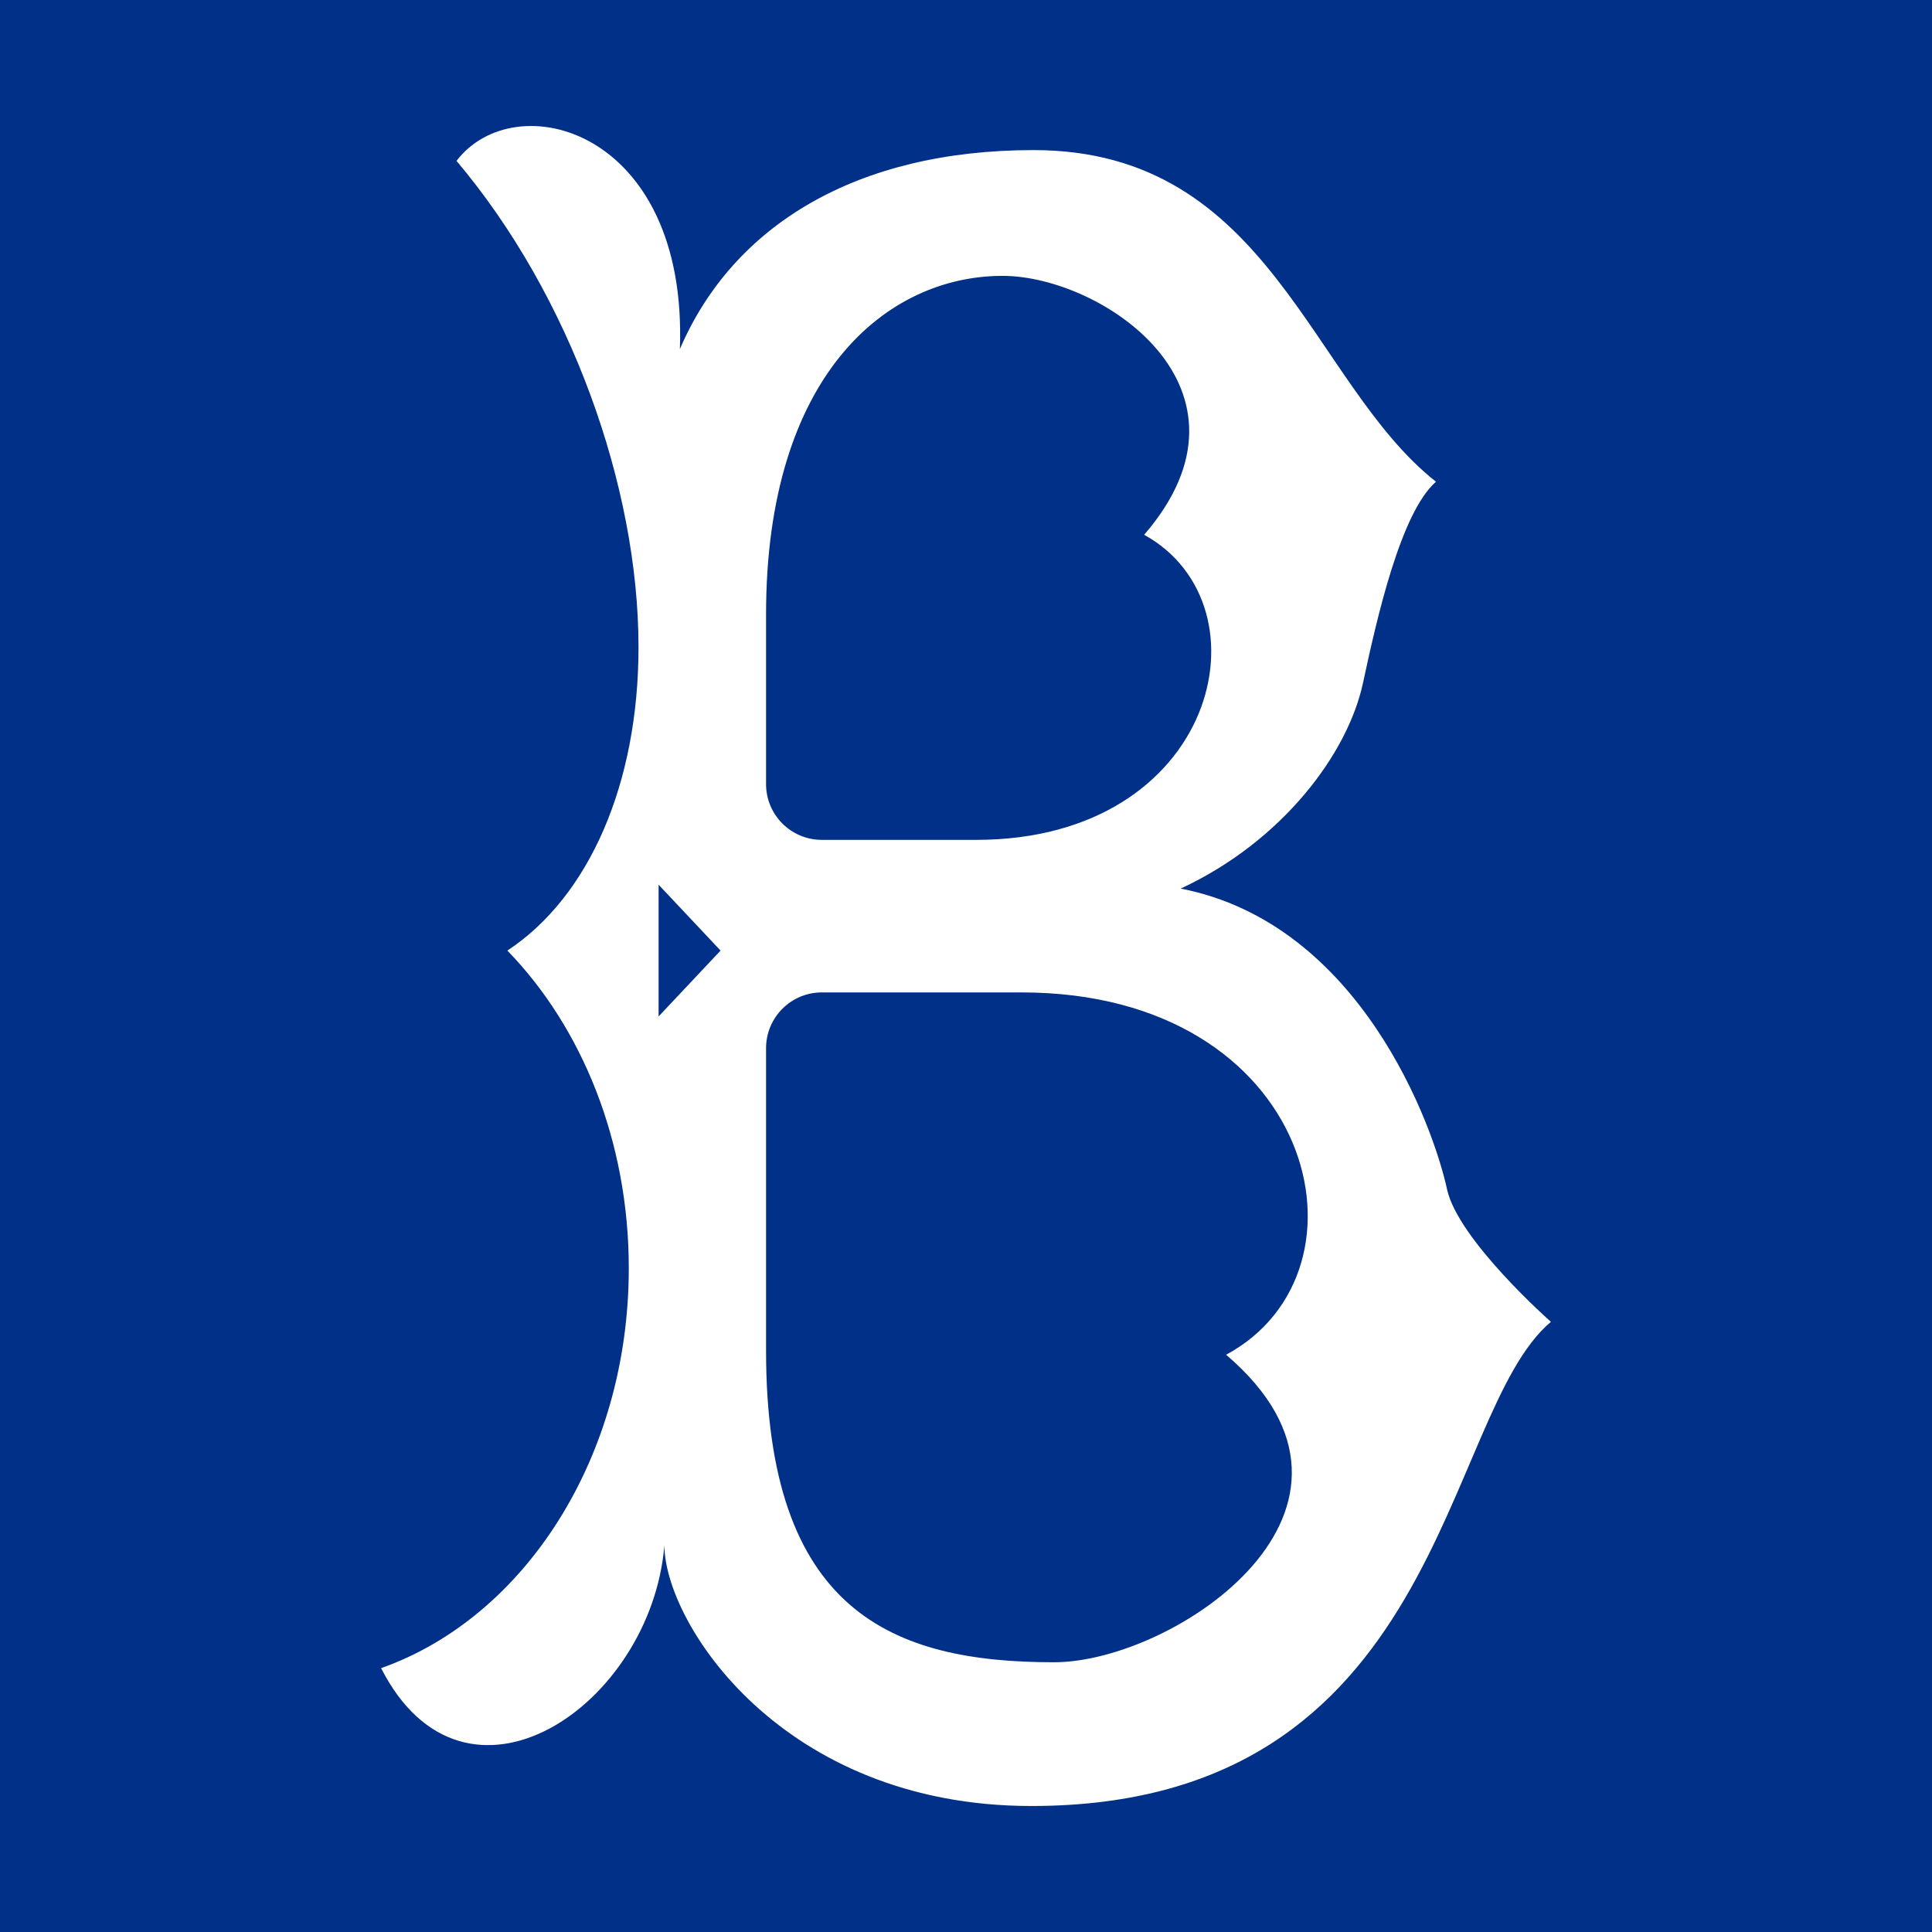
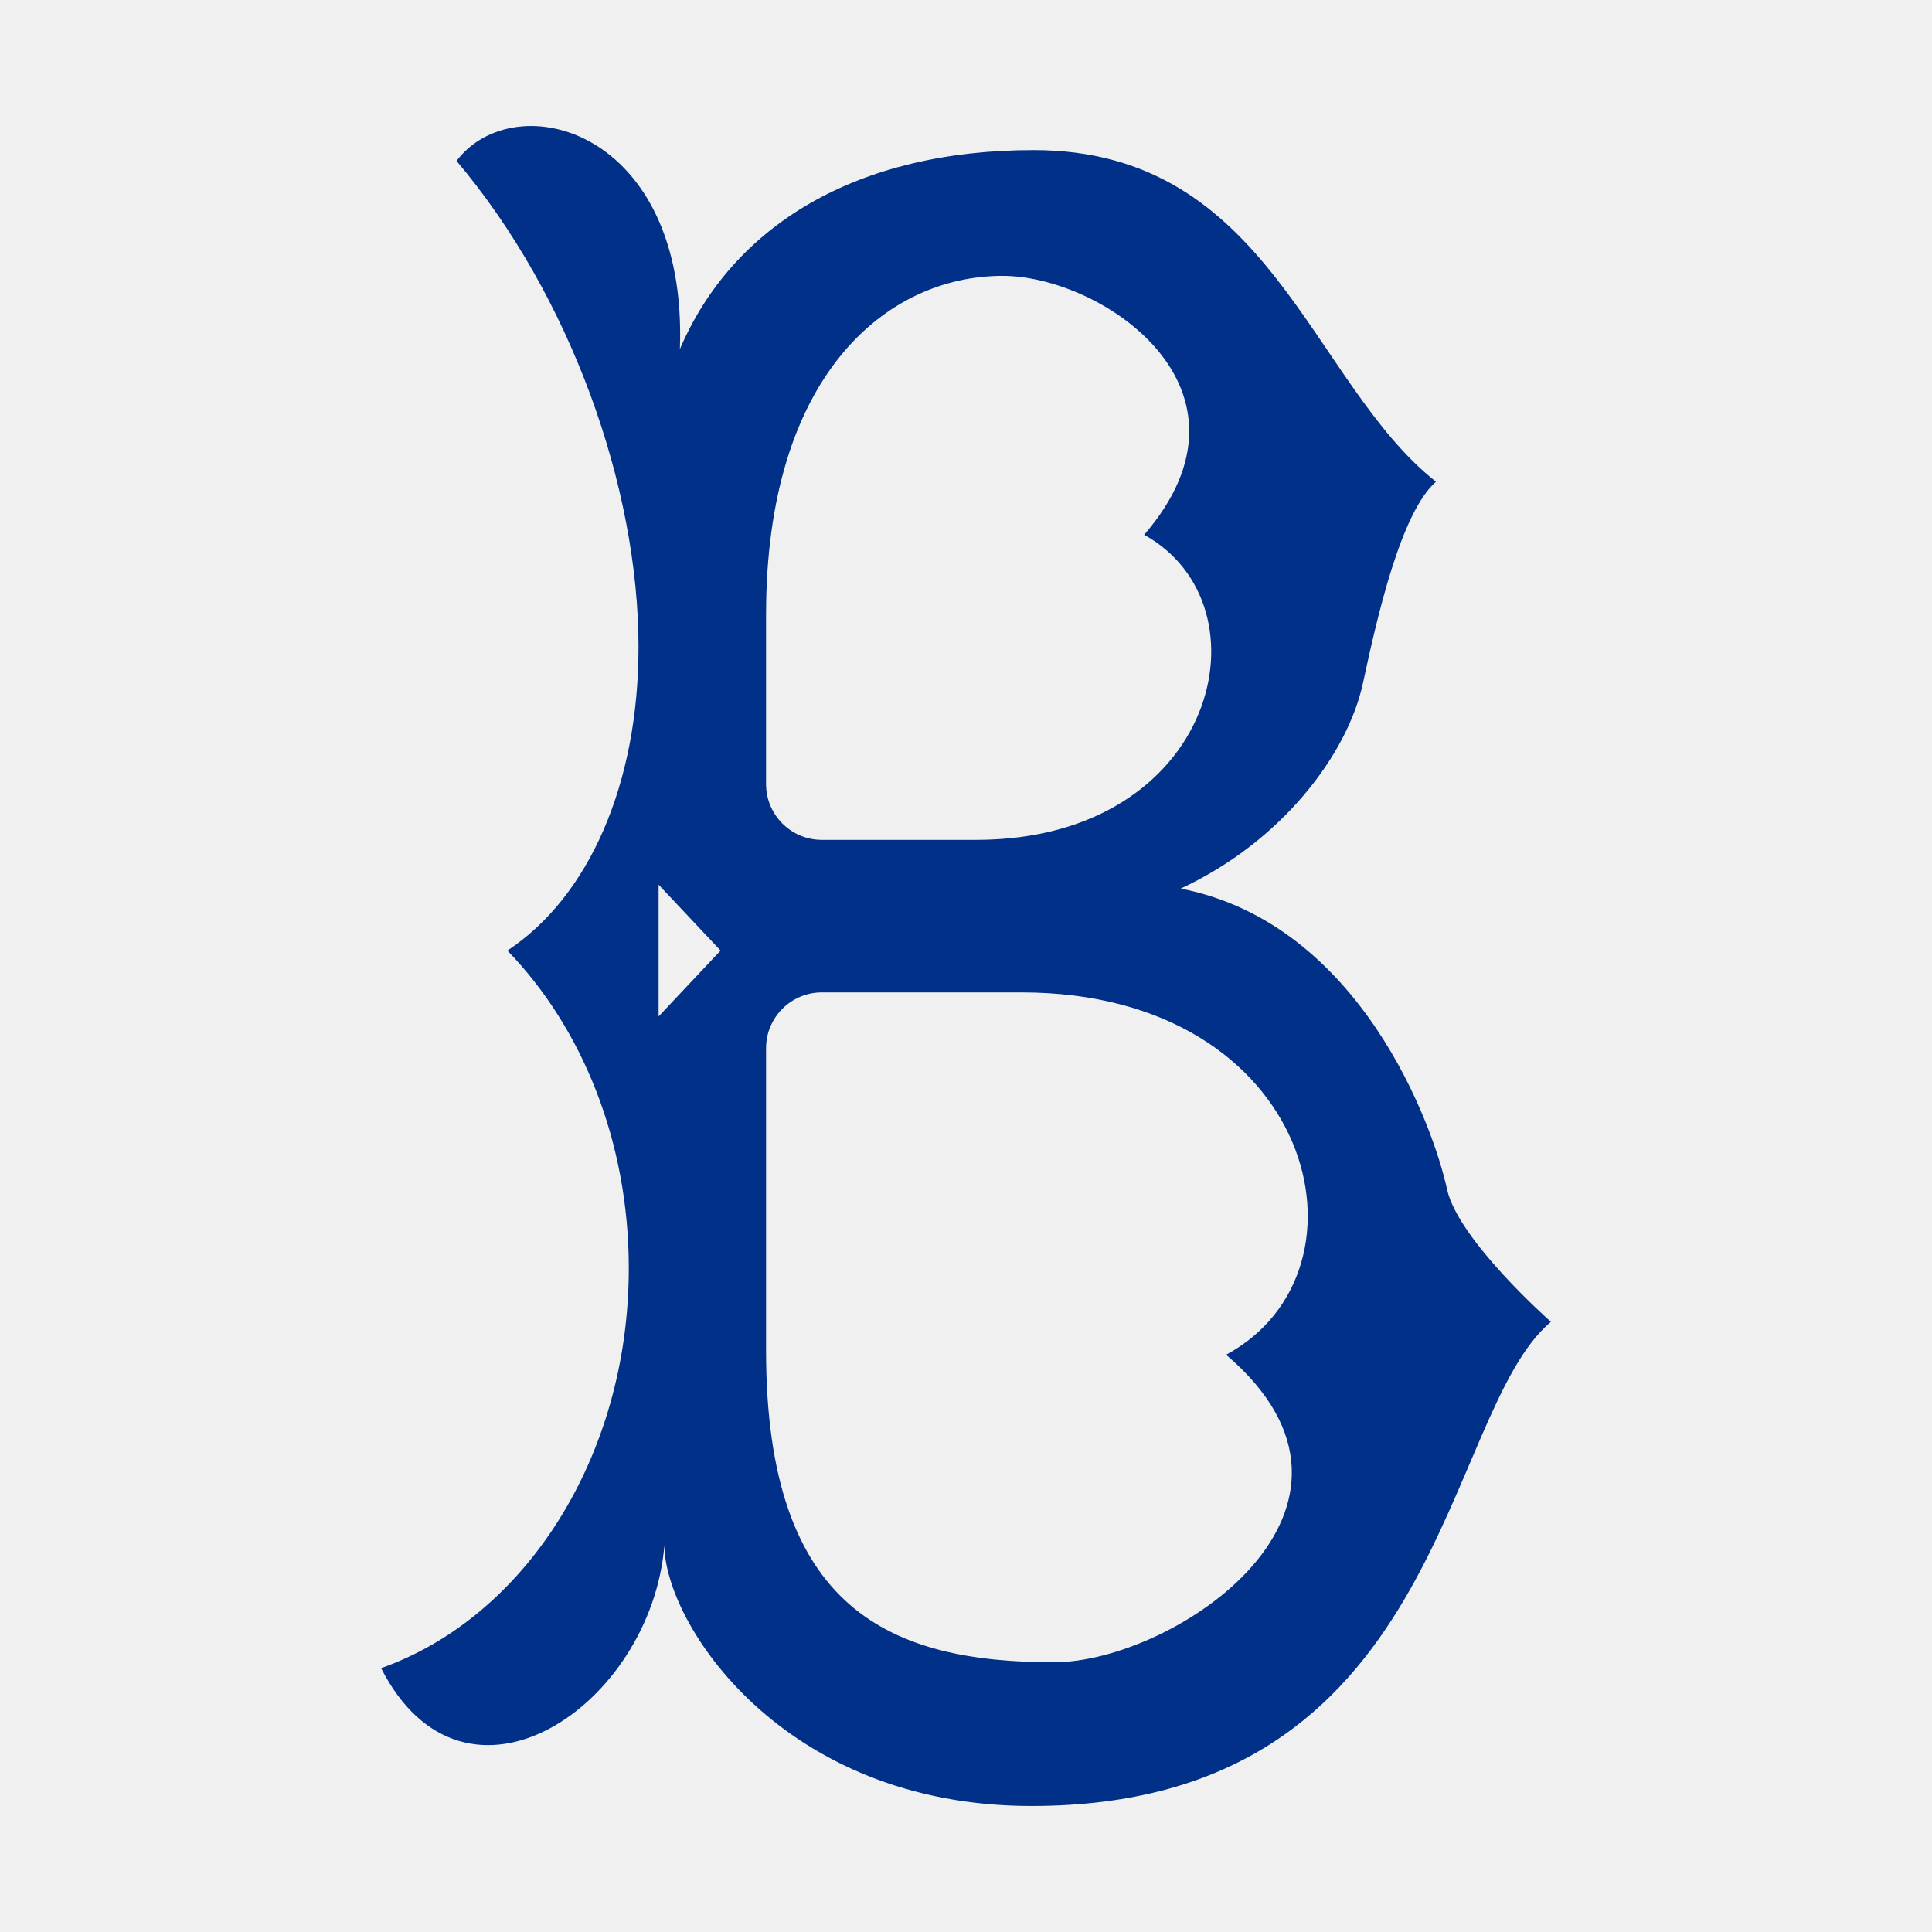
<svg xmlns="http://www.w3.org/2000/svg" xml:space="preserve" viewBox="0 0 575 575" version="1.1" id="svg3" width="575" height="575">
  <defs id="defs3" />
-   <path d="M 0,575 V 0 h 575 v 575 z" style="fill:#003087;stroke-width:1" id="path1" />
-   <path d="m 430.66,353.921 c -4.054,-18.658 -25.703,-79.018 -79.251,-89.46 30.272,-14.099 49.726,-40.133 54.249,-61.218 4.153,-19.338 11.198,-50.66 21.716,-59.873 -37.509,-29.614 -49.261,-98.7 -119.759,-98.7 -52.667,0 -89.469,22.377 -105.271,59.225 2.409,-65.594 -49.095,-78.88 -66.475,-56.006 33.87,40.075 54.164,96.957 54.164,144.706 0,40.58 -14.671,74.257 -39.029,90.319 22.096,22.744 36.136,56.632 36.136,94.512 0,56.431 -31.134,104.024 -73.721,119.044 24.97,48.948 80.431,11.3 84.32,-36.61 0,23.03 34.876,77.641 109.223,77.641 123.049,0 121.721,-116.46 154.617,-144.099 0,-0.005 -27.63,-24.344 -30.92,-39.48 z M 196.01,302.515 v -39.212 l 18.444,19.606 z m 31.984,-119.669 c 0,-71.061 35.788,-100.743 70.404,-100.743 29.614,0 79.626,33.629 42.126,77.06 38.148,21.05 21.698,90.797 -50.012,90.797 h -45.921 c -9.162,-0.002 -16.59,-7.427 -16.598,-16.589 z m 85.683,311.875 c -48.165,0 -85.683,-15.127 -85.683,-92.768 v -90.001 c 0.005,-9.163 7.434,-16.589 16.598,-16.589 h 59.461 c 87.279,0 107.283,82.831 60.861,107.837 53.235,45.465 -15.216,91.521 -51.236,91.521 z" style="fill:#ffffff;stroke-width:1" id="path3" />
+   <path d="m 430.66,353.921 c -4.054,-18.658 -25.703,-79.018 -79.251,-89.46 30.272,-14.099 49.726,-40.133 54.249,-61.218 4.153,-19.338 11.198,-50.66 21.716,-59.873 -37.509,-29.614 -49.261,-98.7 -119.759,-98.7 -52.667,0 -89.469,22.377 -105.271,59.225 2.409,-65.594 -49.095,-78.88 -66.475,-56.006 33.87,40.075 54.164,96.957 54.164,144.706 0,40.58 -14.671,74.257 -39.029,90.319 22.096,22.744 36.136,56.632 36.136,94.512 0,56.431 -31.134,104.024 -73.721,119.044 24.97,48.948 80.431,11.3 84.32,-36.61 0,23.03 34.876,77.641 109.223,77.641 123.049,0 121.721,-116.46 154.617,-144.099 0,-0.005 -27.63,-24.344 -30.92,-39.48 z M 196.01,302.515 v -39.212 l 18.444,19.606 z m 31.984,-119.669 c 0,-71.061 35.788,-100.743 70.404,-100.743 29.614,0 79.626,33.629 42.126,77.06 38.148,21.05 21.698,90.797 -50.012,90.797 h -45.921 c -9.162,-0.002 -16.59,-7.427 -16.598,-16.589 z m 85.683,311.875 c -48.165,0 -85.683,-15.127 -85.683,-92.768 v -90.001 c 0.005,-9.163 7.434,-16.589 16.598,-16.589 h 59.461 c 87.279,0 107.283,82.831 60.861,107.837 53.235,45.465 -15.216,91.521 -51.236,91.521 z" style="fill:#003087;stroke-width:1" id="path3" />
</svg>
